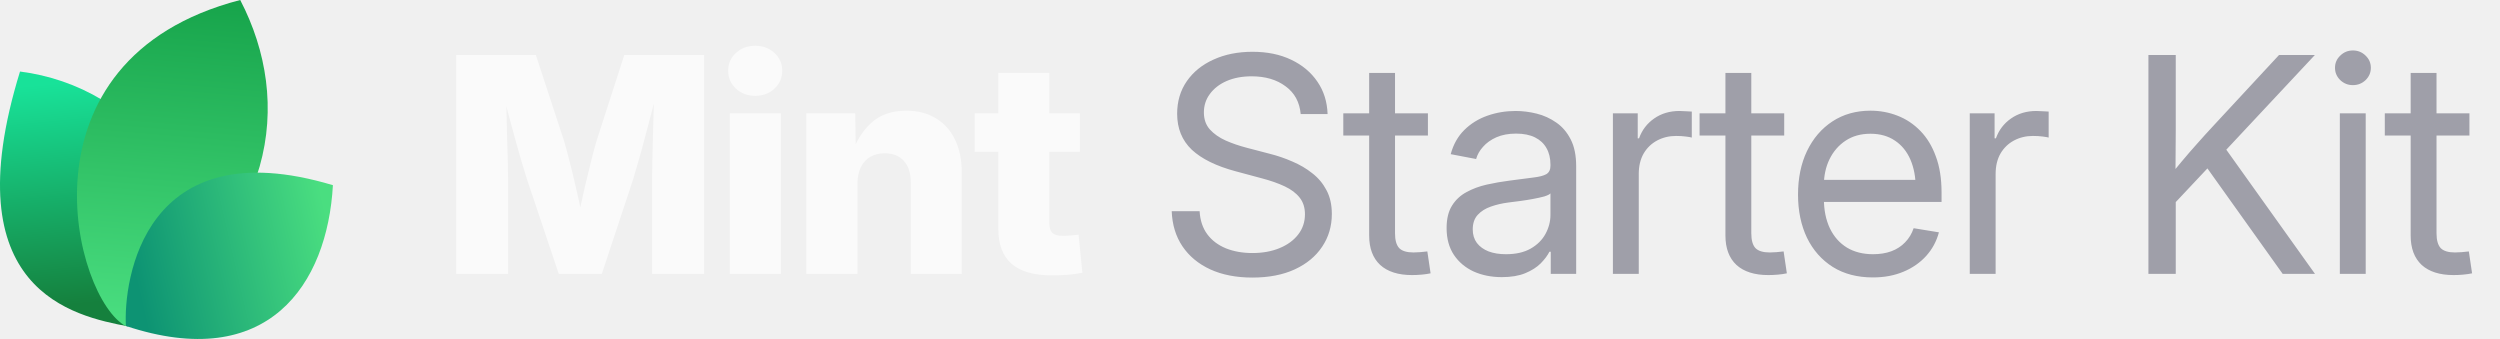
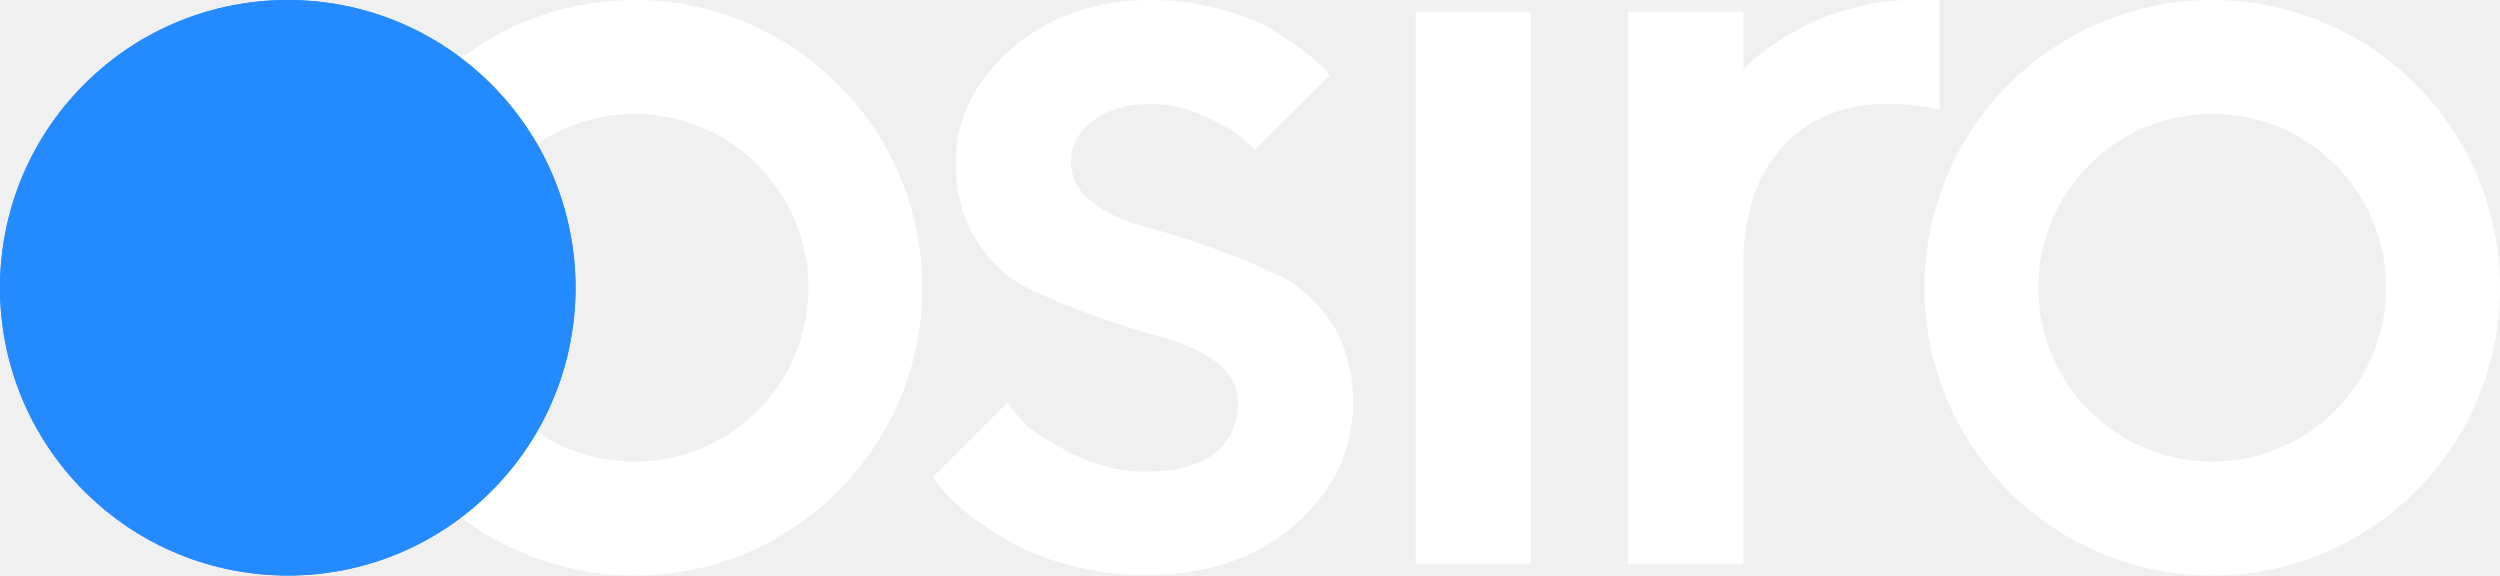
- <svg xmlns="http://www.w3.org/2000/svg" width="177" height="24" viewBox="0 0 177 24" fill="none">
-   <path d="M9.061 23.108C5.268 22.377 -3.391 20.627 1.417 5.064C9.634 6.099 16.973 14.064 9.061 23.108Z" fill="url(#paint0_linear_17557_2145)" />
-   <path d="M8.919 23.094C5.276 21.222 0.784 4.209 17.007 0C20.757 7.193 19.621 16.545 8.919 23.094Z" fill="url(#paint1_linear_17557_2145)" />
-   <path d="M8.914 23.079C8.735 19.882 10.159 9.085 23.57 13.111C23.181 20.123 18.984 26.418 8.914 23.079Z" fill="url(#paint2_linear_17557_2145)" />
-   <path d="M32.301 19.392V3.894H37.938L39.925 9.948C40.036 10.315 40.164 10.787 40.31 11.362C40.462 11.938 40.611 12.552 40.757 13.204C40.91 13.855 41.048 14.483 41.173 15.086C41.305 15.682 41.412 16.192 41.495 16.615H40.695C40.771 16.192 40.871 15.682 40.996 15.086C41.128 14.49 41.267 13.866 41.412 13.214C41.565 12.562 41.714 11.948 41.86 11.373C42.005 10.79 42.133 10.315 42.244 9.948L44.2 3.894H49.848V19.392H46.166V12.704C46.166 12.357 46.173 11.917 46.187 11.383C46.2 10.849 46.214 10.27 46.228 9.646C46.249 9.022 46.266 8.391 46.28 7.753C46.301 7.115 46.311 6.519 46.311 5.964H46.623C46.485 6.561 46.332 7.181 46.166 7.826C45.999 8.471 45.833 9.102 45.666 9.719C45.507 10.336 45.351 10.901 45.198 11.414C45.053 11.928 44.928 12.357 44.824 12.704L42.608 19.392H39.561L37.314 12.704C37.203 12.357 37.072 11.928 36.919 11.414C36.773 10.901 36.614 10.34 36.441 9.729C36.274 9.112 36.104 8.481 35.931 7.836C35.764 7.192 35.608 6.567 35.463 5.964H35.827C35.834 6.512 35.844 7.105 35.858 7.743C35.872 8.374 35.886 9.005 35.9 9.636C35.92 10.26 35.938 10.839 35.952 11.373C35.965 11.907 35.972 12.351 35.972 12.704V19.392H32.301ZM51.668 19.392V8.024H55.288V19.392H51.668ZM53.468 6.786C52.927 6.786 52.473 6.616 52.105 6.276C51.738 5.93 51.554 5.507 51.554 5.007C51.554 4.508 51.738 4.088 52.105 3.749C52.473 3.409 52.927 3.239 53.468 3.239C54.009 3.239 54.463 3.409 54.83 3.749C55.198 4.082 55.382 4.501 55.382 5.007C55.382 5.507 55.198 5.93 54.83 6.276C54.463 6.616 54.009 6.786 53.468 6.786ZM60.708 13.027V19.392H57.088V8.024H60.551L60.593 10.967H60.281C60.593 10.024 61.061 9.268 61.685 8.7C62.309 8.124 63.138 7.836 64.171 7.836C64.975 7.836 65.672 8.017 66.262 8.377C66.851 8.731 67.302 9.234 67.614 9.885C67.933 10.537 68.092 11.307 68.092 12.194V19.392H64.483V12.912C64.483 12.26 64.32 11.754 63.994 11.394C63.675 11.033 63.221 10.853 62.632 10.853C62.25 10.853 61.914 10.936 61.623 11.102C61.332 11.269 61.106 11.515 60.947 11.841C60.787 12.16 60.708 12.555 60.708 13.027ZM76.456 8.024V10.749H69.008V8.024H76.456ZM70.683 5.163H74.292V15.783C74.292 16.102 74.361 16.334 74.5 16.48C74.646 16.625 74.899 16.698 75.259 16.698C75.405 16.698 75.596 16.688 75.831 16.667C76.074 16.646 76.251 16.629 76.362 16.615L76.632 19.309C76.313 19.378 75.963 19.427 75.582 19.455C75.207 19.482 74.836 19.496 74.469 19.496C73.2 19.496 72.25 19.222 71.619 18.674C70.995 18.127 70.683 17.308 70.683 16.22V5.163Z" fill="#FAFAFA" />
-   <path d="M88.667 19.652C87.523 19.652 86.528 19.458 85.682 19.07C84.843 18.681 84.188 18.137 83.716 17.437C83.245 16.736 82.992 15.908 82.957 14.951H84.933C84.968 15.596 85.148 16.14 85.474 16.584C85.8 17.021 86.24 17.354 86.795 17.582C87.35 17.804 87.974 17.915 88.667 17.915C89.388 17.915 90.026 17.801 90.581 17.572C91.143 17.343 91.583 17.024 91.902 16.615C92.228 16.199 92.391 15.717 92.391 15.169C92.391 14.698 92.266 14.306 92.017 13.994C91.767 13.675 91.413 13.408 90.956 13.193C90.498 12.978 89.954 12.787 89.323 12.621L87.502 12.132C86.123 11.765 85.082 11.255 84.382 10.603C83.689 9.944 83.342 9.095 83.342 8.055C83.342 7.174 83.571 6.404 84.028 5.746C84.486 5.087 85.117 4.577 85.921 4.217C86.726 3.849 87.645 3.666 88.678 3.666C89.718 3.666 90.63 3.853 91.413 4.227C92.204 4.602 92.824 5.122 93.275 5.787C93.726 6.446 93.965 7.209 93.993 8.076H92.089C92.013 7.23 91.656 6.574 91.018 6.11C90.387 5.638 89.586 5.403 88.615 5.403C87.95 5.403 87.36 5.513 86.847 5.735C86.341 5.957 85.946 6.262 85.661 6.651C85.377 7.032 85.235 7.469 85.235 7.961C85.235 8.447 85.377 8.849 85.661 9.168C85.946 9.48 86.317 9.74 86.774 9.948C87.232 10.149 87.724 10.319 88.251 10.457L89.884 10.884C90.439 11.023 90.977 11.206 91.496 11.435C92.023 11.657 92.495 11.934 92.911 12.267C93.334 12.593 93.67 12.995 93.92 13.474C94.17 13.945 94.294 14.504 94.294 15.149C94.294 16.015 94.066 16.788 93.608 17.468C93.157 18.148 92.512 18.681 91.673 19.07C90.834 19.458 89.832 19.652 88.667 19.652ZM101.097 8.024V9.594H95.106V8.024H101.097ZM96.937 5.163H98.767V16.521C98.767 17 98.865 17.347 99.059 17.562C99.26 17.77 99.6 17.874 100.078 17.874C100.21 17.874 100.366 17.867 100.546 17.853C100.733 17.832 100.903 17.815 101.056 17.801L101.285 19.351C101.097 19.392 100.886 19.423 100.65 19.444C100.414 19.465 100.189 19.475 99.974 19.475C98.996 19.475 98.244 19.236 97.717 18.758C97.197 18.272 96.937 17.579 96.937 16.677V5.163ZM106.33 19.621C105.595 19.621 104.932 19.489 104.343 19.226C103.754 18.955 103.285 18.564 102.939 18.05C102.592 17.53 102.419 16.896 102.419 16.147C102.419 15.495 102.547 14.965 102.804 14.556C103.06 14.146 103.403 13.828 103.833 13.599C104.263 13.363 104.742 13.186 105.269 13.068C105.796 12.95 106.333 12.857 106.881 12.787C107.574 12.69 108.132 12.617 108.555 12.569C108.978 12.52 109.287 12.441 109.481 12.33C109.675 12.212 109.772 12.014 109.772 11.737V11.654C109.772 11.203 109.679 10.815 109.492 10.489C109.311 10.163 109.041 9.91 108.68 9.729C108.32 9.549 107.872 9.459 107.338 9.459C106.805 9.459 106.34 9.546 105.945 9.719C105.556 9.892 105.241 10.118 104.998 10.395C104.755 10.665 104.593 10.953 104.509 11.258L102.71 10.915C102.897 10.222 103.22 9.65 103.677 9.199C104.135 8.748 104.679 8.412 105.31 8.19C105.941 7.968 106.607 7.857 107.307 7.857C107.8 7.857 108.295 7.92 108.795 8.044C109.301 8.169 109.765 8.381 110.188 8.679C110.611 8.97 110.951 9.369 111.208 9.875C111.464 10.374 111.593 11.005 111.593 11.768V19.392H109.793V17.822H109.7C109.568 18.085 109.363 18.359 109.086 18.643C108.809 18.921 108.444 19.153 107.994 19.34C107.543 19.527 106.988 19.621 106.33 19.621ZM106.621 17.998C107.321 17.998 107.904 17.867 108.368 17.603C108.84 17.333 109.19 16.986 109.419 16.563C109.654 16.133 109.772 15.682 109.772 15.211V13.692C109.703 13.769 109.554 13.841 109.325 13.911C109.096 13.973 108.829 14.032 108.524 14.088C108.226 14.143 107.921 14.192 107.609 14.233C107.304 14.275 107.033 14.309 106.798 14.337C106.354 14.393 105.938 14.49 105.549 14.628C105.168 14.76 104.86 14.954 104.624 15.211C104.388 15.467 104.27 15.811 104.27 16.241C104.27 16.615 104.367 16.934 104.561 17.198C104.762 17.461 105.04 17.662 105.393 17.801C105.747 17.933 106.156 17.998 106.621 17.998ZM114.193 19.392V8.024H115.951V9.792H116.045C116.253 9.209 116.61 8.741 117.116 8.388C117.622 8.034 118.219 7.857 118.905 7.857C119.058 7.857 119.217 7.864 119.384 7.878C119.55 7.885 119.682 7.892 119.779 7.899V9.74C119.716 9.719 119.578 9.695 119.363 9.667C119.155 9.639 118.922 9.625 118.666 9.625C118.174 9.625 117.726 9.733 117.324 9.948C116.922 10.163 116.603 10.471 116.367 10.874C116.138 11.276 116.024 11.758 116.024 12.319V19.392H114.193ZM126.322 8.024V9.594H120.33V8.024H126.322ZM122.161 5.163H123.992V16.521C123.992 17 124.089 17.347 124.283 17.562C124.484 17.77 124.824 17.874 125.302 17.874C125.434 17.874 125.59 17.867 125.77 17.853C125.958 17.832 126.127 17.815 126.28 17.801L126.509 19.351C126.322 19.392 126.11 19.423 125.874 19.444C125.639 19.465 125.413 19.475 125.198 19.475C124.221 19.475 123.468 19.236 122.941 18.758C122.421 18.272 122.161 17.579 122.161 16.677V5.163ZM132.604 19.642C131.502 19.642 130.555 19.396 129.765 18.903C128.974 18.404 128.364 17.714 127.934 16.834C127.511 15.946 127.3 14.927 127.3 13.775C127.3 12.611 127.511 11.584 127.934 10.697C128.364 9.802 128.964 9.102 129.734 8.596C130.51 8.089 131.408 7.836 132.428 7.836C133.1 7.836 133.738 7.954 134.341 8.19C134.952 8.426 135.489 8.783 135.954 9.261C136.425 9.74 136.793 10.343 137.056 11.071C137.327 11.792 137.462 12.645 137.462 13.63V14.296H128.433V12.735H136.463L135.631 13.297C135.631 12.541 135.506 11.876 135.257 11.3C135.007 10.725 134.643 10.277 134.165 9.958C133.686 9.632 133.107 9.469 132.428 9.469C131.748 9.469 131.162 9.632 130.67 9.958C130.177 10.284 129.796 10.725 129.526 11.279C129.262 11.827 129.13 12.441 129.13 13.12V14.046C129.13 14.864 129.273 15.572 129.557 16.168C129.841 16.757 130.243 17.211 130.763 17.53C131.283 17.842 131.901 17.998 132.615 17.998C133.093 17.998 133.523 17.929 133.905 17.79C134.293 17.645 134.619 17.433 134.882 17.156C135.153 16.879 135.354 16.546 135.486 16.157L137.275 16.449C137.108 17.08 136.81 17.634 136.38 18.113C135.95 18.591 135.413 18.966 134.768 19.236C134.123 19.507 133.402 19.642 132.604 19.642ZM139.459 19.392V8.024H141.217V9.792H141.311C141.519 9.209 141.876 8.741 142.382 8.388C142.888 8.034 143.485 7.857 144.171 7.857C144.324 7.857 144.483 7.864 144.649 7.878C144.816 7.885 144.948 7.892 145.045 7.899V9.74C144.982 9.719 144.844 9.695 144.629 9.667C144.421 9.639 144.188 9.625 143.932 9.625C143.439 9.625 142.992 9.733 142.59 9.948C142.188 10.163 141.869 10.471 141.633 10.874C141.404 11.276 141.29 11.758 141.29 12.319V19.392H139.459ZM153.429 14.961V12.715C153.783 12.257 154.136 11.82 154.49 11.404C154.844 10.981 155.204 10.565 155.572 10.156C155.939 9.74 156.314 9.327 156.695 8.918L161.355 3.894H163.893L157.277 10.967H157.184L153.429 14.961ZM152.108 19.392V3.894H154.043V9.241L154.022 12.559L154.043 13.505V19.392H152.108ZM161.615 19.392L155.967 11.477L157.173 9.969L163.903 19.392H161.615ZM165.661 19.392V8.024H167.492V19.392H165.661ZM166.587 6.027C166.24 6.027 165.942 5.909 165.692 5.673C165.443 5.43 165.318 5.139 165.318 4.799C165.318 4.459 165.443 4.172 165.692 3.936C165.942 3.693 166.24 3.572 166.587 3.572C166.934 3.572 167.232 3.693 167.482 3.936C167.731 4.172 167.856 4.459 167.856 4.799C167.856 5.139 167.731 5.43 167.482 5.673C167.232 5.909 166.934 6.027 166.587 6.027ZM174.836 8.024V9.594H168.844V8.024H174.836ZM170.675 5.163H172.506V16.521C172.506 17 172.603 17.347 172.797 17.562C172.998 17.77 173.338 17.874 173.816 17.874C173.948 17.874 174.104 17.867 174.284 17.853C174.472 17.832 174.641 17.815 174.794 17.801L175.023 19.351C174.836 19.392 174.624 19.423 174.388 19.444C174.153 19.465 173.927 19.475 173.712 19.475C172.735 19.475 171.982 19.236 171.455 18.758C170.935 18.272 170.675 17.579 170.675 16.677V5.163Z" fill="#9F9FA9" />
-   <defs>
-     <linearGradient id="paint0_linear_17557_2145" x1="3.776" y1="5.916" x2="5.232" y2="21.559" gradientUnits="userSpaceOnUse">
-       <stop stop-color="#18E299" />
-       <stop offset="1" stop-color="#15803D" />
-     </linearGradient>
-     <linearGradient id="paint1_linear_17557_2145" x1="12.171" y1="-0.718" x2="10.19" y2="22.983" gradientUnits="userSpaceOnUse">
-       <stop stop-color="#16A34A" />
-       <stop offset="1" stop-color="#4ADE80" />
-     </linearGradient>
-     <linearGradient id="paint2_linear_17557_2145" x1="23.133" y1="15.353" x2="9.338" y2="18.52" gradientUnits="userSpaceOnUse">
-       <stop stop-color="#4ADE80" />
-       <stop offset="1" stop-color="#0D9373" />
-     </linearGradient>
-   </defs>
+ <svg xmlns="http://www.w3.org/2000/svg" width="417" height="96" viewBox="0 0 417 96" fill="none">
+   <path fill-rule="evenodd" clip-rule="evenodd" d="M348.494 27.494C337.169 38.819 337.169 57.181 348.494 68.506C359.819 79.831 378.181 79.831 389.506 68.506C400.831 57.181 400.831 38.819 389.506 27.494C378.181 16.169 359.819 16.169 348.494 27.494ZM402.941 14.059C384.196 -4.686 353.804 -4.686 335.059 14.059C316.314 32.804 316.314 63.196 335.059 81.941C353.804 100.686 384.196 100.686 402.941 81.941C421.686 63.196 421.686 32.804 402.941 14.059Z" fill="white" />
+   <path fill-rule="evenodd" clip-rule="evenodd" d="M85.337 27.494C74.012 38.819 74.012 57.181 85.337 68.506C96.662 79.831 115.024 79.831 126.349 68.506C137.675 57.181 137.675 38.819 126.349 27.494C115.024 16.169 96.662 16.169 85.337 27.494ZM139.784 14.059C121.039 -4.686 90.647 -4.686 71.902 14.059C53.157 32.804 53.157 63.196 71.902 81.941C90.647 100.686 121.039 100.686 139.784 81.941C158.53 63.196 158.53 32.804 139.784 14.059Z" fill="white" />
+   <path d="M323.519 18.263C320.894 17.701 317.987 17.327 314.8 17.327C307.486 17.327 301.673 19.762 297.36 24.445C293.047 29.128 290.797 35.778 290.797 44.207V94.033H271.576V1.967H290.797V11.52L292.016 10.302C292.578 9.74 293.797 8.898 295.579 7.586C297.454 6.275 299.329 5.151 301.392 4.121C303.455 3.091 305.986 2.154 309.174 1.311C312.362 0.468 315.55 0 318.738 0H323.519V18.263Z" fill="white" />
+   <path d="M255.344 1.967V94.033H236.124V1.967H255.344Z" fill="white" />
+   <path d="M221.861 12.55L209.297 25.007C208.828 24.538 208.078 23.883 207.14 22.946C206.203 22.01 204.14 20.886 201.14 19.481C198.139 18.076 195.045 17.327 192.045 17.327C187.92 17.327 184.638 18.357 182.2 20.23C179.762 22.103 178.637 24.351 178.637 26.88C178.637 29.596 179.762 31.844 182.106 33.623C184.357 35.497 187.263 36.808 190.826 37.744C194.295 38.681 198.046 39.898 202.077 41.303C206.109 42.708 209.859 44.3 213.422 45.986C216.985 47.766 219.892 50.482 222.236 54.041C224.486 57.694 225.705 62.096 225.705 67.153C225.705 75.114 222.423 81.858 216.048 87.477C209.672 93.097 201.327 95.906 191.107 95.906C186.607 95.906 182.294 95.344 178.168 94.221C174.043 93.097 170.761 91.785 168.136 90.193C165.511 88.695 163.167 87.102 161.198 85.51C159.229 83.918 157.823 82.513 156.979 81.389L155.572 79.61L168.042 67.153C168.605 68.09 169.543 69.12 170.761 70.431C171.98 71.742 174.606 73.522 178.637 75.582C182.669 77.643 186.794 78.673 191.107 78.673C196.17 78.673 200.015 77.643 202.64 75.582C205.171 73.522 206.484 70.712 206.484 67.153C206.484 64.531 205.265 62.283 203.015 60.503C200.671 58.724 197.764 57.319 194.295 56.382C190.732 55.446 186.982 54.228 182.95 52.823C178.919 51.419 175.168 49.826 171.605 48.141C168.042 46.455 165.136 43.739 162.886 40.086C160.542 36.433 159.416 32.031 159.416 26.88C159.416 19.856 162.511 13.581 168.699 8.148C174.887 2.716 182.669 0 192.045 0C195.702 0 199.265 0.468 202.734 1.311C206.203 2.154 209.016 3.184 211.266 4.402C213.422 5.62 215.298 6.837 216.985 8.148C218.673 9.46 219.892 10.396 220.642 11.145L221.861 12.55Z" fill="white" />
+   <path d="M14.059 14.059C32.804 -4.686 63.196 -4.686 81.941 14.059C100.686 32.804 100.686 63.196 81.941 81.941C63.196 100.686 32.804 100.686 14.059 81.941C-4.686 63.196 -4.686 32.804 14.059 14.059Z" fill="#248AFF" />
+   <path d="M14.059 14.059C32.804 -4.686 63.196 -4.686 81.941 14.059C100.686 32.804 100.686 63.196 81.941 81.941C63.196 100.686 32.804 100.686 14.059 81.941C-4.686 63.196 -4.686 32.804 14.059 14.059Z" fill="#248AFF" />
</svg>
